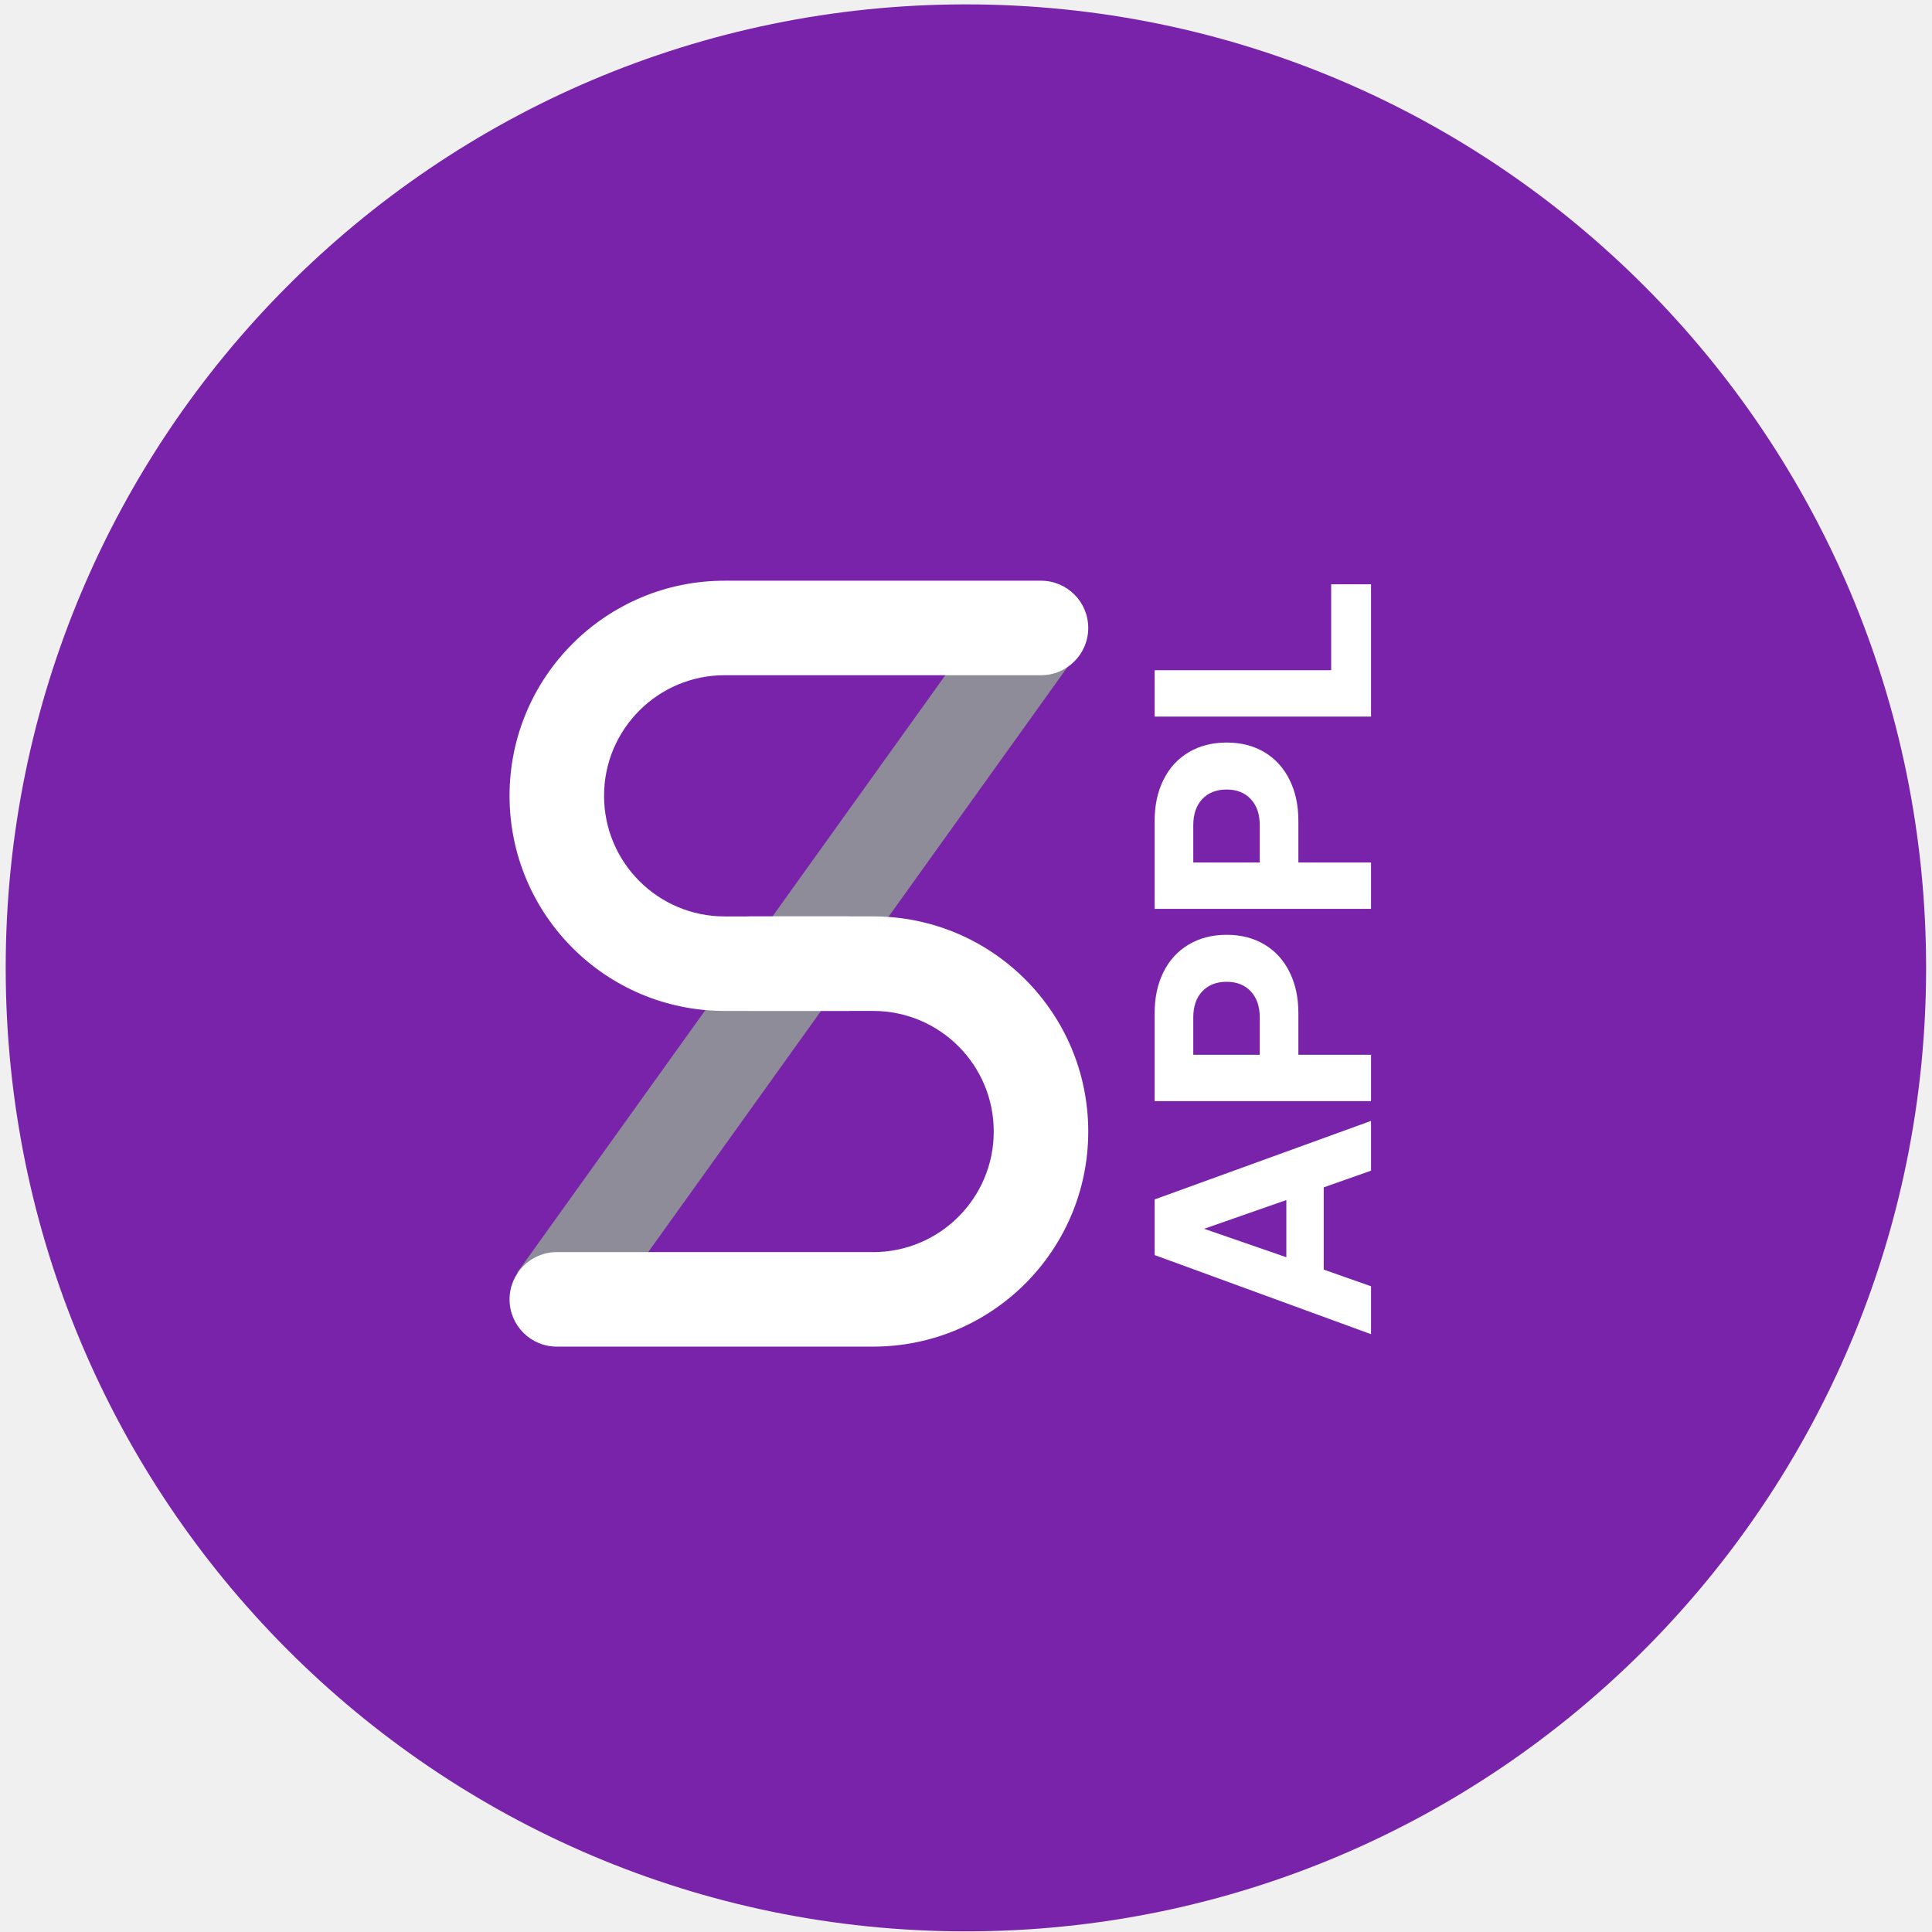
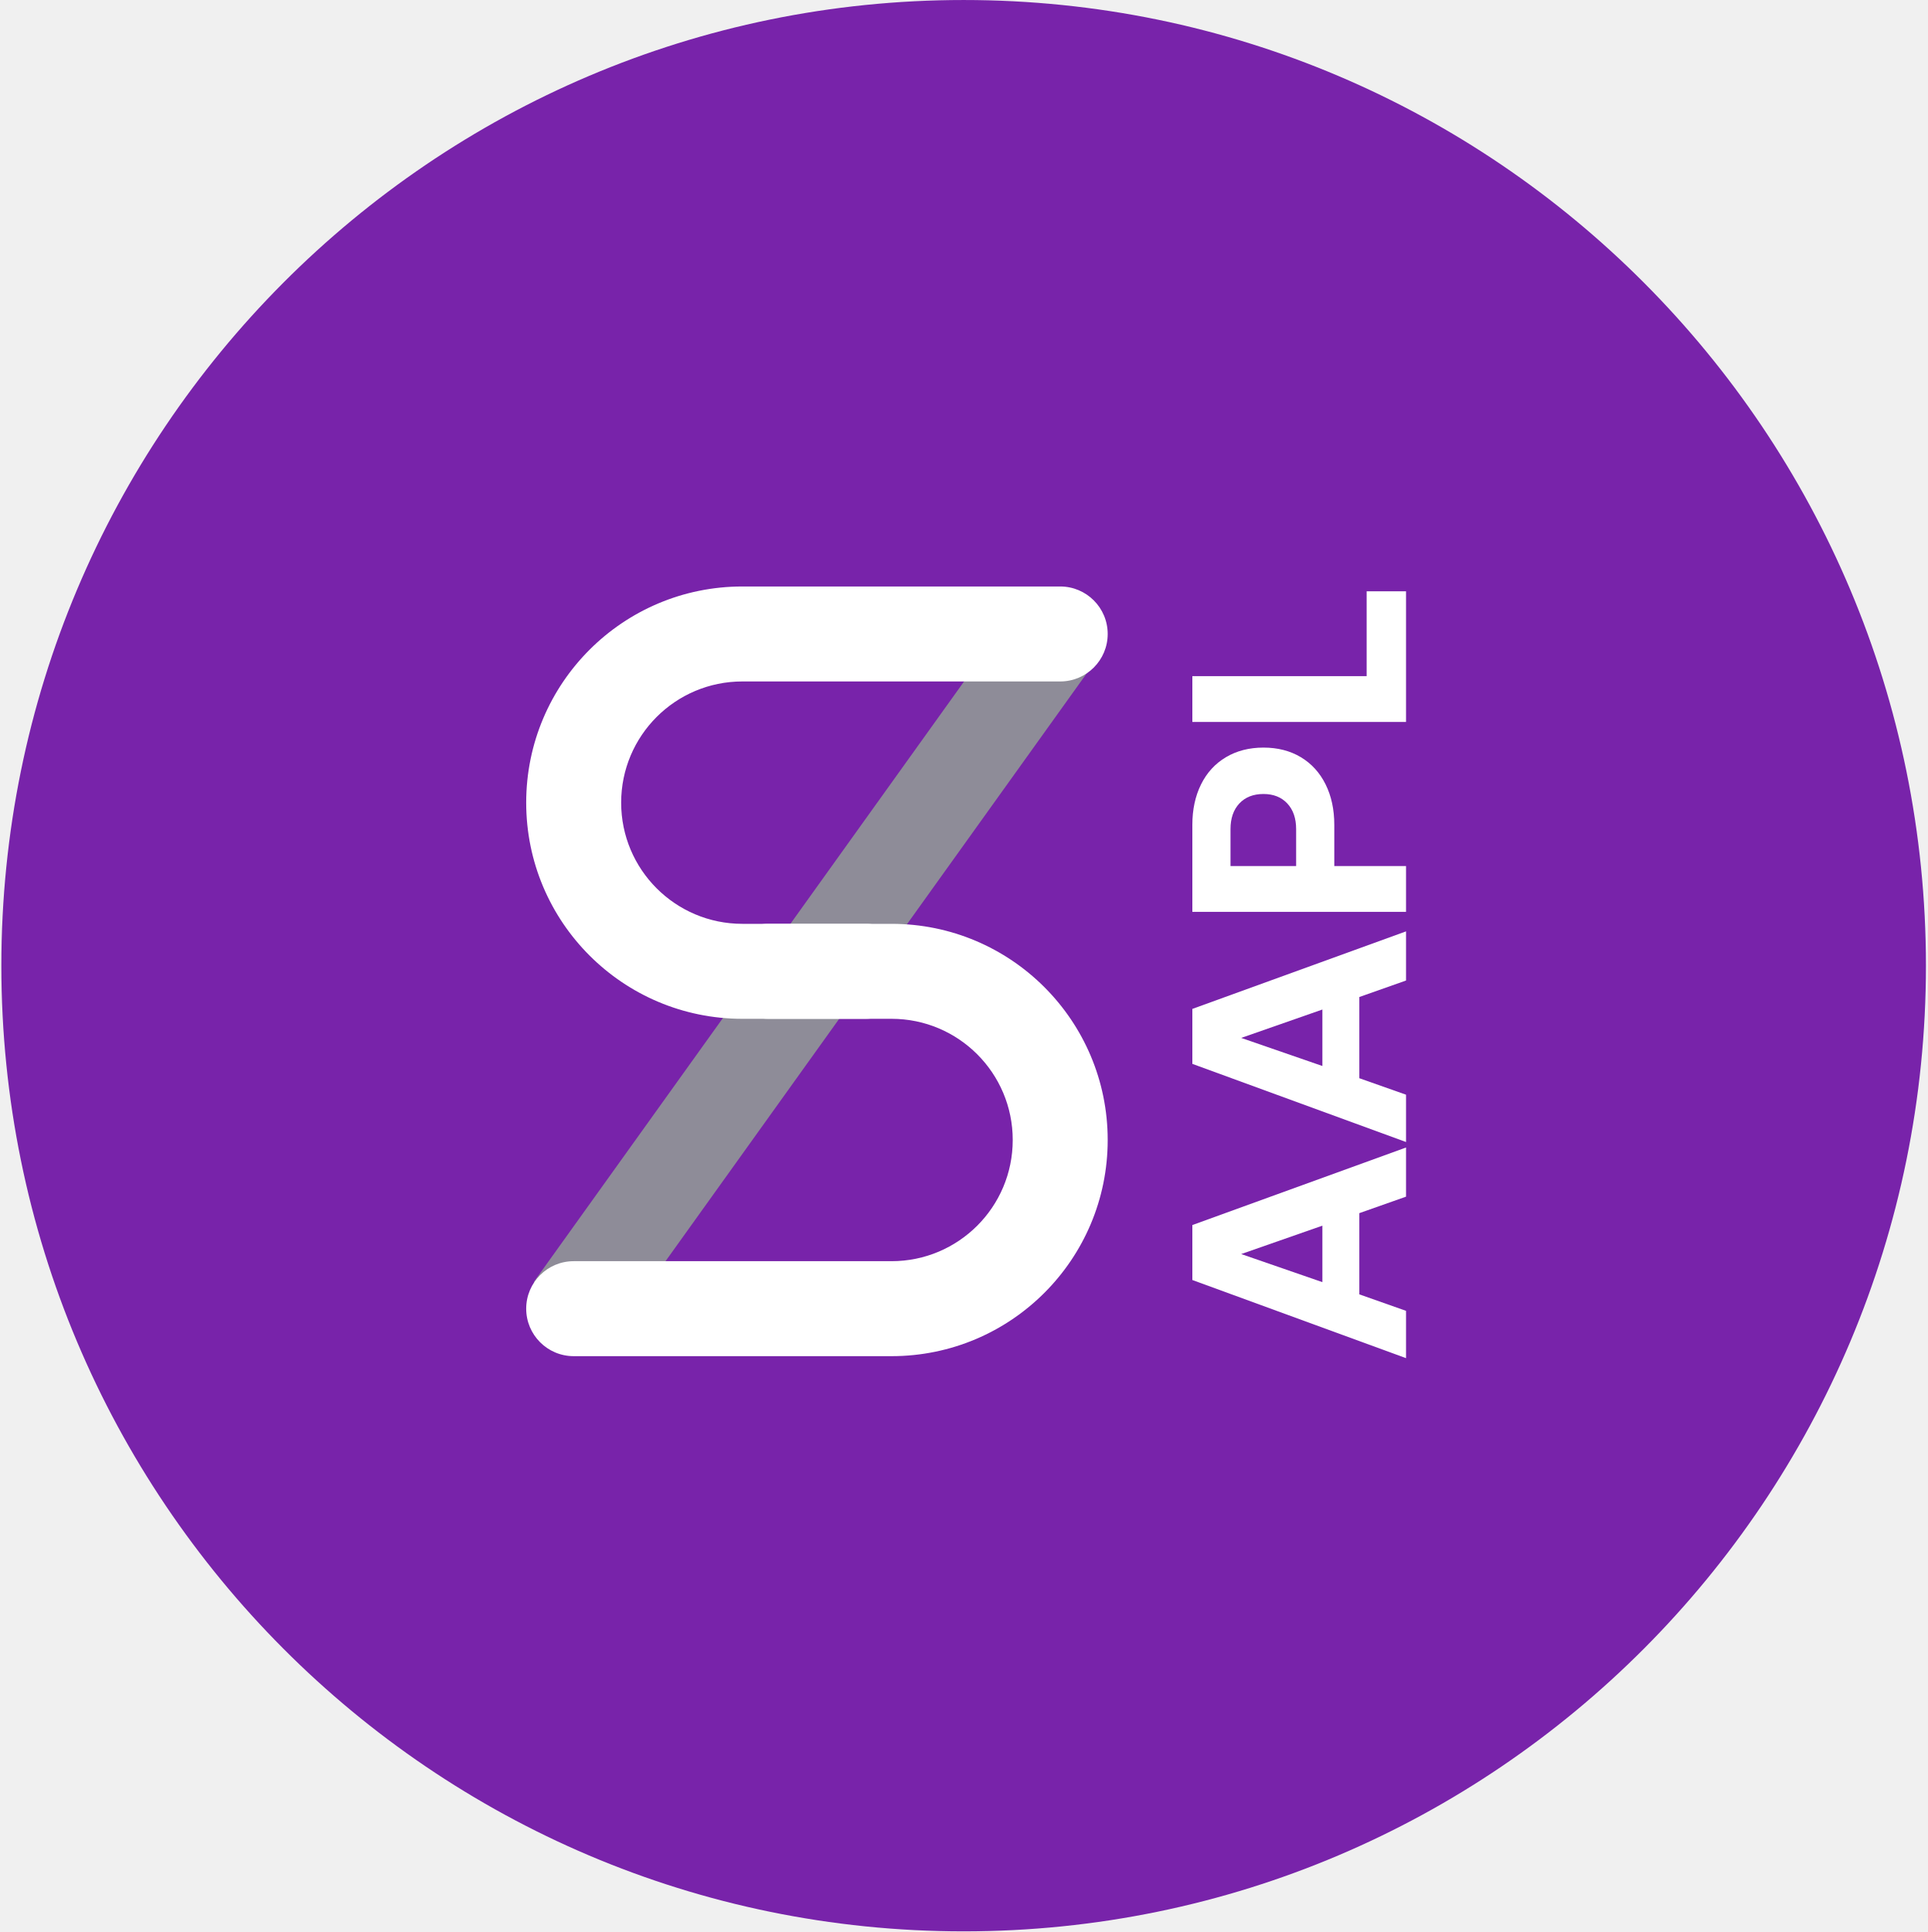
- <svg xmlns="http://www.w3.org/2000/svg" width="60px" height="60px" viewBox="0 0 60 60" version="1.1">
+ <svg xmlns="http://www.w3.org/2000/svg" width="442px" height="443px" viewBox="0 0 442 443" version="1.1">
  <g id="Page-1" stroke="none" stroke-width="1" fill="none" fill-rule="evenodd">
-     <g id="Home-Page" transform="translate(-984, -778)">
-       <g id="Tiles" transform="translate(217, 592)">
-         <g id="Commodities-and-Coming-Soon" transform="translate(687, 0)">
-           <g id="sappl" transform="translate(80, 186)">
-             <g id="sXAG_blue" fill="#7823AA">
-               <ellipse id="Oval-Copy" cx="29.997" cy="30.058" rx="29.82" ry="29.922" />
-             </g>
-             <path d="M27.574,33.15 L30.031,26.43 L31.759,26.43 L34.198,33.15 L32.652,33.15 L32.134,31.681 L29.58,31.681 L29.062,33.15 L27.574,33.15 Z M29.964,30.52 L31.74,30.52 L30.847,27.966 L29.964,30.52 Z M37.548,26.43 C38.028,26.43 38.452,26.521 38.82,26.704 C39.188,26.886 39.473,27.147 39.674,27.486 C39.876,27.825 39.977,28.219 39.977,28.667 C39.977,29.115 39.876,29.507 39.674,29.843 C39.473,30.179 39.188,30.438 38.82,30.62 C38.452,30.803 38.028,30.894 37.548,30.894 L36.252,30.894 L36.252,33.15 L34.812,33.15 L34.812,26.43 L37.548,26.43 Z M36.252,29.694 L37.414,29.694 C37.753,29.694 38.022,29.601 38.22,29.416 C38.418,29.23 38.518,28.98 38.518,28.667 C38.518,28.347 38.418,28.094 38.22,27.908 C38.022,27.723 37.753,27.63 37.414,27.63 L36.252,27.63 L36.252,29.694 Z M43.519,26.43 C43.999,26.43 44.423,26.521 44.791,26.704 C45.159,26.886 45.444,27.147 45.646,27.486 C45.847,27.825 45.948,28.219 45.948,28.667 C45.948,29.115 45.847,29.507 45.646,29.843 C45.444,30.179 45.159,30.438 44.791,30.62 C44.423,30.803 43.999,30.894 43.519,30.894 L42.223,30.894 L42.223,33.15 L40.783,33.15 L40.783,26.43 L43.519,26.43 Z M42.223,29.694 L43.385,29.694 C43.724,29.694 43.993,29.601 44.191,29.416 C44.39,29.23 44.489,28.98 44.489,28.667 C44.489,28.347 44.39,28.094 44.191,27.908 C43.993,27.723 43.724,27.63 43.385,27.63 L42.223,27.63 L42.223,29.694 Z M46.754,33.15 L46.754,26.43 L48.194,26.43 L48.194,31.912 L50.863,31.912 L50.863,33.15 L46.754,33.15 Z" id="APPL" fill="#FFFFFF" fill-rule="nonzero" transform="translate(39.2184, 29.79) rotate(270) translate(-39.2184, -29.79) " />
-             <g id="Group-19" transform="translate(15.6, 17.7)">
-               <g id="Group-Copy" transform="translate(0, 0.02973)">
-                 <g id="Group-6" transform="translate(0, 0.117714)">
-                   <g id="Group-5" transform="translate(0.143702, 0.090961)">
-                     <g id="Group-4" transform="translate(0.012613, 0.077937)">
-                       <polygon id="Path-3" fill="#8E8C98" points="2.695 23.213 0.309 21.503 15.316 0.561 17.702 2.27" />
-                       <path d="M10.558,10.444 C11.368,10.444 12.025,11.101 12.025,11.911 C12.025,12.722 11.368,13.379 10.558,13.379 L6.748,13.379 C3.059,13.379 0.068,10.388 0.068,6.698 C0.068,3.009 3.059,0.018 6.748,0.018 L16.573,0.018 C17.383,0.018 18.04,0.675 18.04,1.485 C18.04,2.296 17.383,2.953 16.573,2.953 L6.748,2.953 C4.68,2.953 3.003,4.63 3.003,6.698 C3.003,8.767 4.68,10.444 6.748,10.444 L10.558,10.444 Z" id="Rectangle-2" fill="#FFFFFF" />
-                       <path d="M10.558,20.869 C11.368,20.869 12.025,21.527 12.025,22.337 C12.025,23.148 11.368,23.805 10.558,23.805 L6.748,23.805 C3.059,23.805 0.068,20.814 0.068,17.124 C0.068,13.435 3.059,10.444 6.748,10.444 L16.573,10.444 C17.383,10.444 18.04,11.101 18.04,11.911 C18.04,12.722 17.383,13.379 16.573,13.379 L6.748,13.379 C4.68,13.379 3.003,15.056 3.003,17.124 C3.003,19.193 4.68,20.869 6.748,20.869 L10.558,20.869 Z" id="Rectangle-2-Copy" fill="#FFFFFF" transform="translate(9.054093, 17.12409) rotate(-180) translate(-9.054093, -17.12409) " />
-                     </g>
-                   </g>
-                 </g>
+     <g id="sAPPL">
+       <g id="sXAG_blue" fill="#7823AA">
+         <ellipse id="Oval-Copy" cx="220.976" cy="221.427" rx="220.665" ry="221.424" />
+       </g>
+       <g id="Group-19" transform="translate(120, 132)">
+         <g id="Group-Copy" transform="translate(0, 0.220575)">
+           <g id="Group-6" transform="translate(0, 0.87336)">
+             <g id="Group-5" transform="translate(0.066179, 0.67487)">
+               <g id="Group-4" transform="translate(0.093578, 0.578239)">
+                 <polygon id="Path-3" fill="#8E8C98" points="19.996 172.223 2.294 159.538 113.632 4.16 131.334 16.845" />
+                 <path d="M78.332,77.484 C84.346,77.484 89.221,82.359 89.221,88.373 C89.221,94.387 84.346,99.262 78.332,99.262 L50.069,99.262 C22.694,99.262 0.503,77.07 0.503,49.696 C0.503,22.322 22.694,0.131 50.069,0.131 L122.959,0.131 C128.973,0.131 133.848,5.006 133.848,11.019 C133.848,17.033 128.973,21.908 122.959,21.908 L50.069,21.908 C34.722,21.908 22.28,34.349 22.28,49.696 C22.28,65.043 34.722,77.484 50.069,77.484 L78.332,77.484 Z" id="Rectangle-2" fill="#FFFFFF" />
+                 <path d="M78.332,154.838 C84.346,154.838 89.221,159.713 89.221,165.726 C89.221,171.74 84.346,176.615 78.332,176.615 L50.069,176.615 C22.694,176.615 0.503,154.424 0.503,127.05 C0.503,99.675 22.694,77.484 50.069,77.484 L122.959,77.484 C128.973,77.484 133.848,82.359 133.848,88.373 C133.848,94.387 128.973,99.262 122.959,99.262 L50.069,99.262 C34.722,99.262 22.28,111.703 22.28,127.05 C22.28,142.397 34.722,154.838 50.069,154.838 L78.332,154.838 Z" id="Rectangle-2-Copy" fill="#FFFFFF" transform="translate(67.17553, 127.0497) rotate(-180) translate(-67.17553, -127.0497) " />
              </g>
            </g>
          </g>
        </g>
      </g>
+       <path d="M210,248 L227.92,199 L240.52,199 L258.3,248 L247.03,248 L243.25,237.29 L224.63,237.29 L220.85,248 L210,248 Z M227.43,228.82 L240.38,228.82 L233.87,210.2 L227.43,228.82 Z M259.56,248 L277.48,199 L290.08,199 L307.86,248 L296.59,248 L292.81,237.29 L274.19,237.29 L270.41,248 L259.56,248 Z M276.99,228.82 L289.94,228.82 L283.43,210.2 L276.99,228.82 Z M332.29,199 C335.79,199 338.882,199.665 341.565,200.995 C344.248,202.325 346.325,204.227 347.795,206.7 C349.265,209.173 350,212.043 350,215.31 C350,218.577 349.265,221.435 347.795,223.885 C346.325,226.335 344.248,228.225 341.565,229.555 C338.882,230.885 335.79,231.55 332.29,231.55 L322.84,231.55 L322.84,248 L312.34,248 L312.34,199 L332.29,199 Z M322.84,222.8 L331.31,222.8 C333.783,222.8 335.743,222.123 337.19,220.77 C338.637,219.417 339.36,217.597 339.36,215.31 C339.36,212.977 338.637,211.133 337.19,209.78 C335.743,208.427 333.783,207.75 331.31,207.75 L322.84,207.75 L322.84,222.8 Z M355.88,248 L355.88,199 L366.38,199 L366.38,238.97 L385.84,238.97 L385.84,248 L355.88,248 Z" id="AAPL" fill="#FFFFFF" fill-rule="nonzero" transform="translate(297.92, 223.5) rotate(270) translate(-297.92, -223.5) " />
    </g>
  </g>
</svg>
